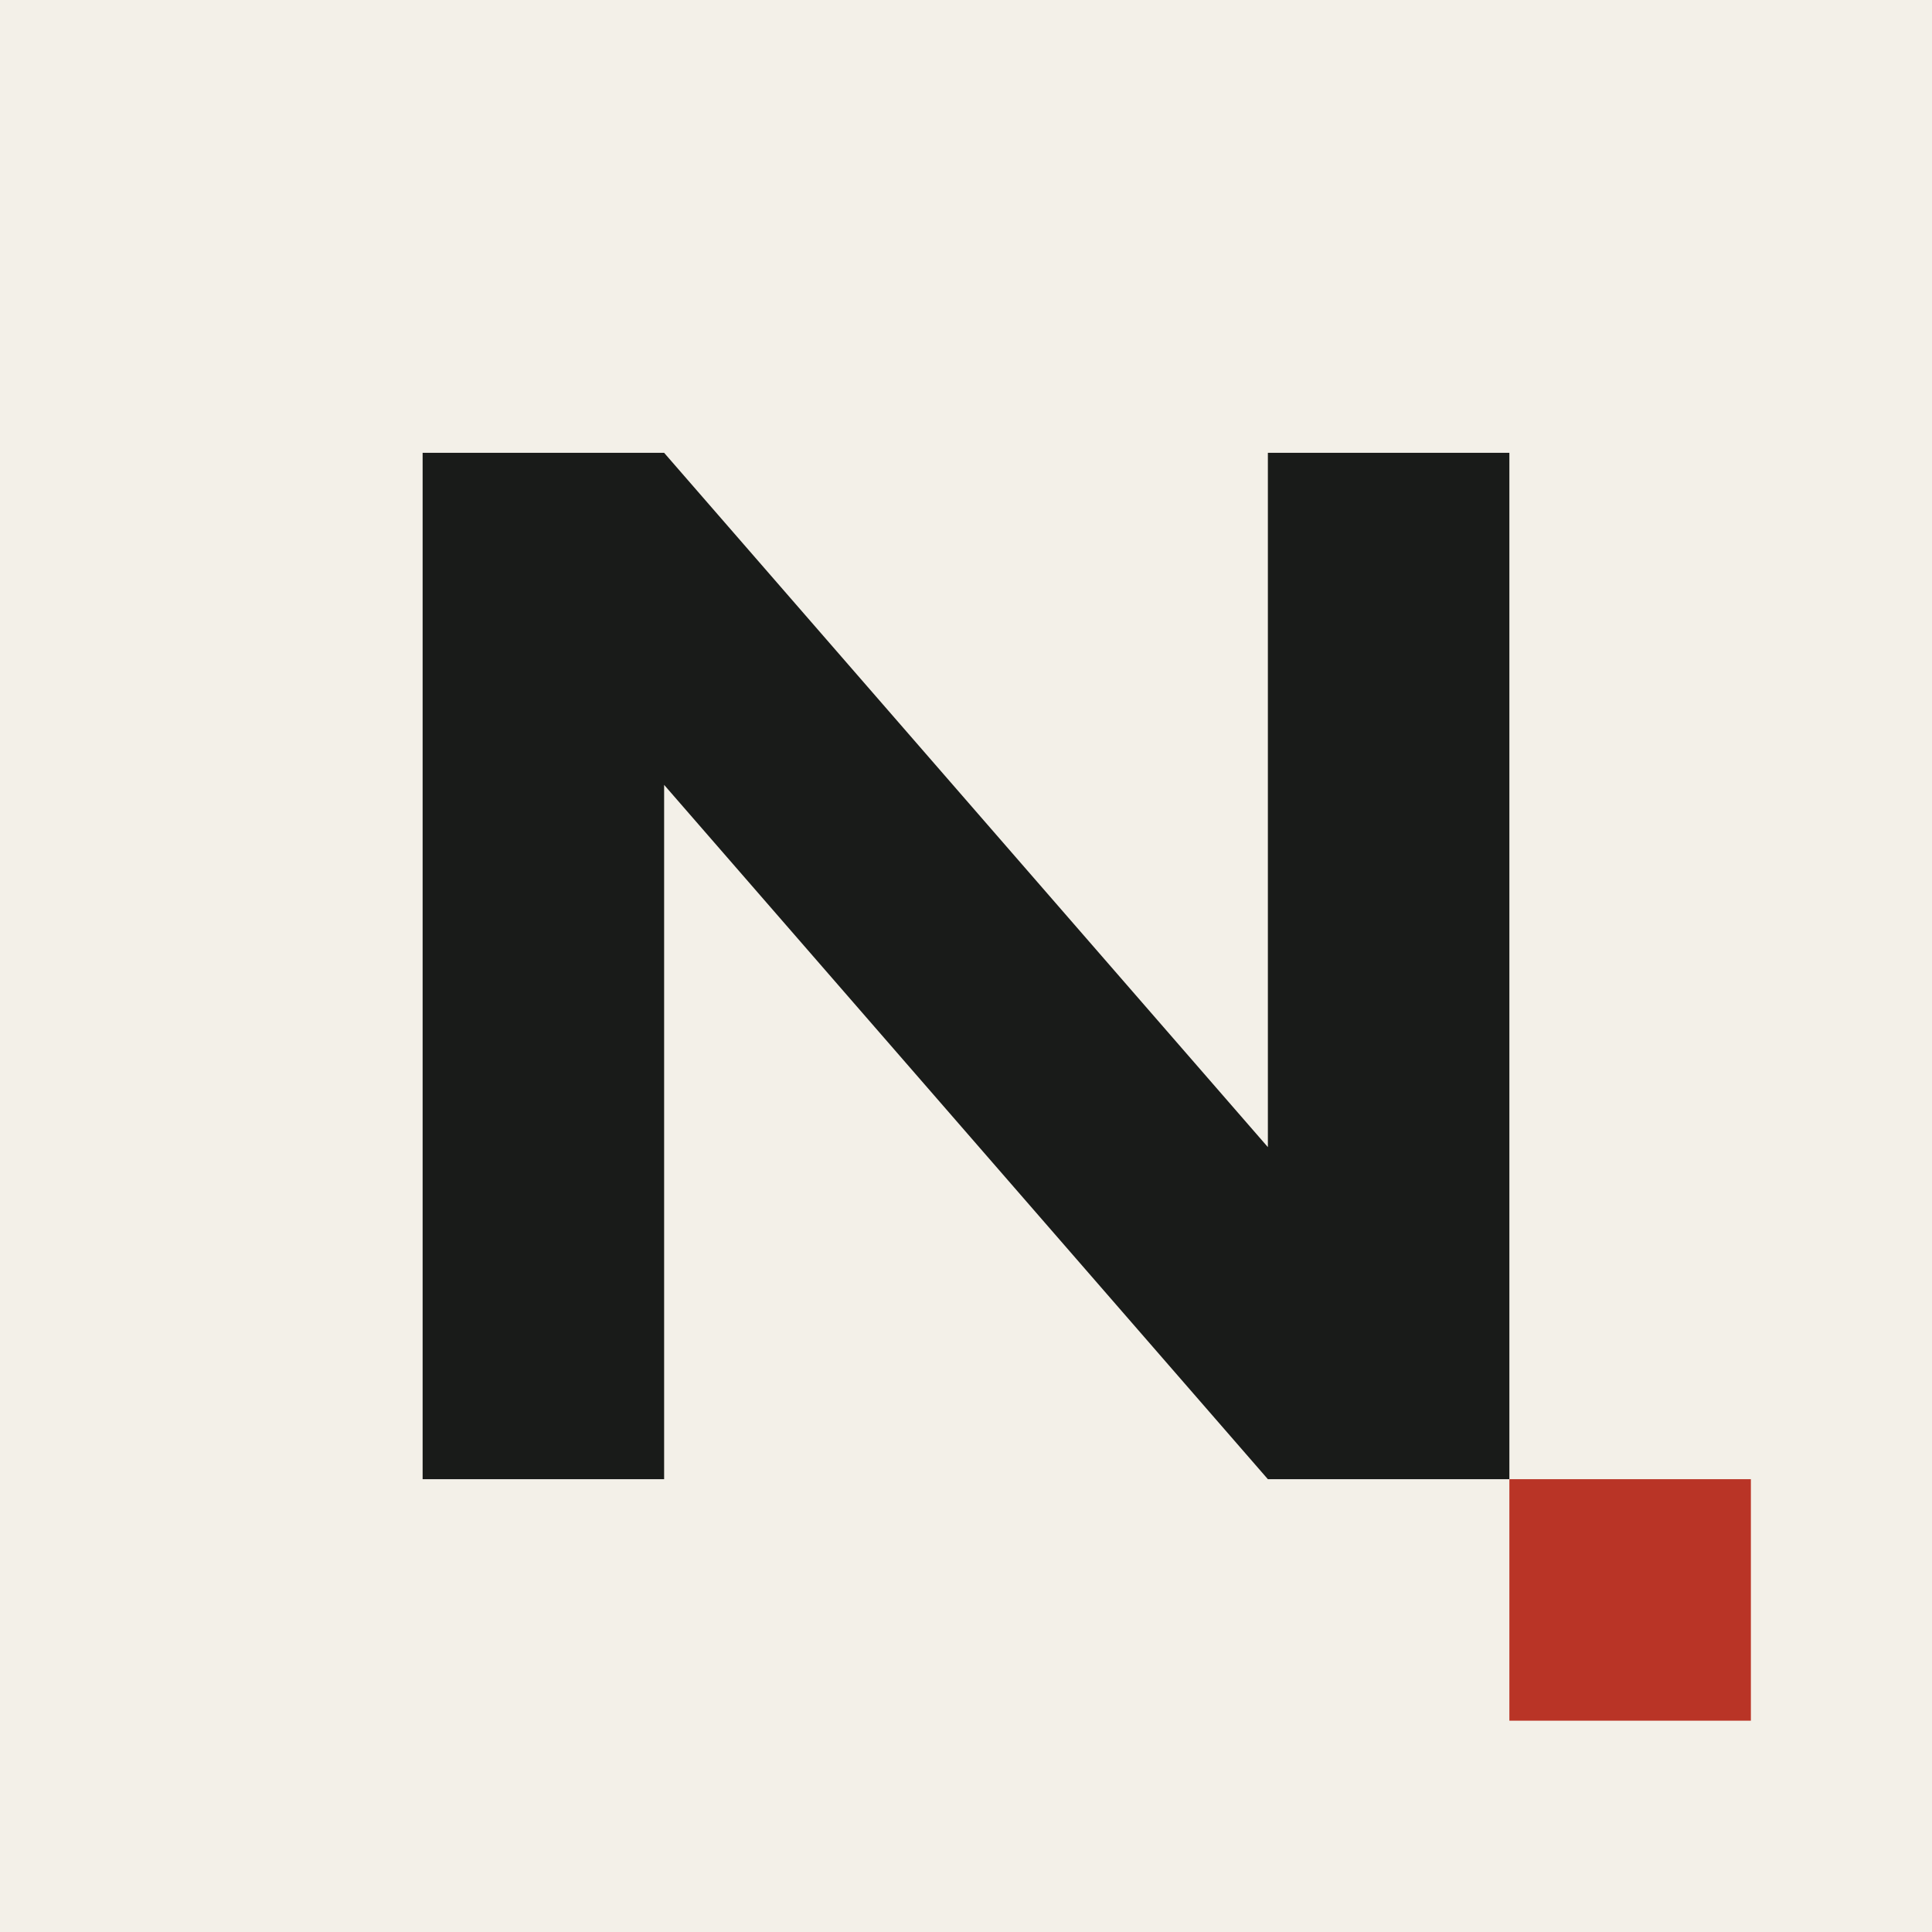
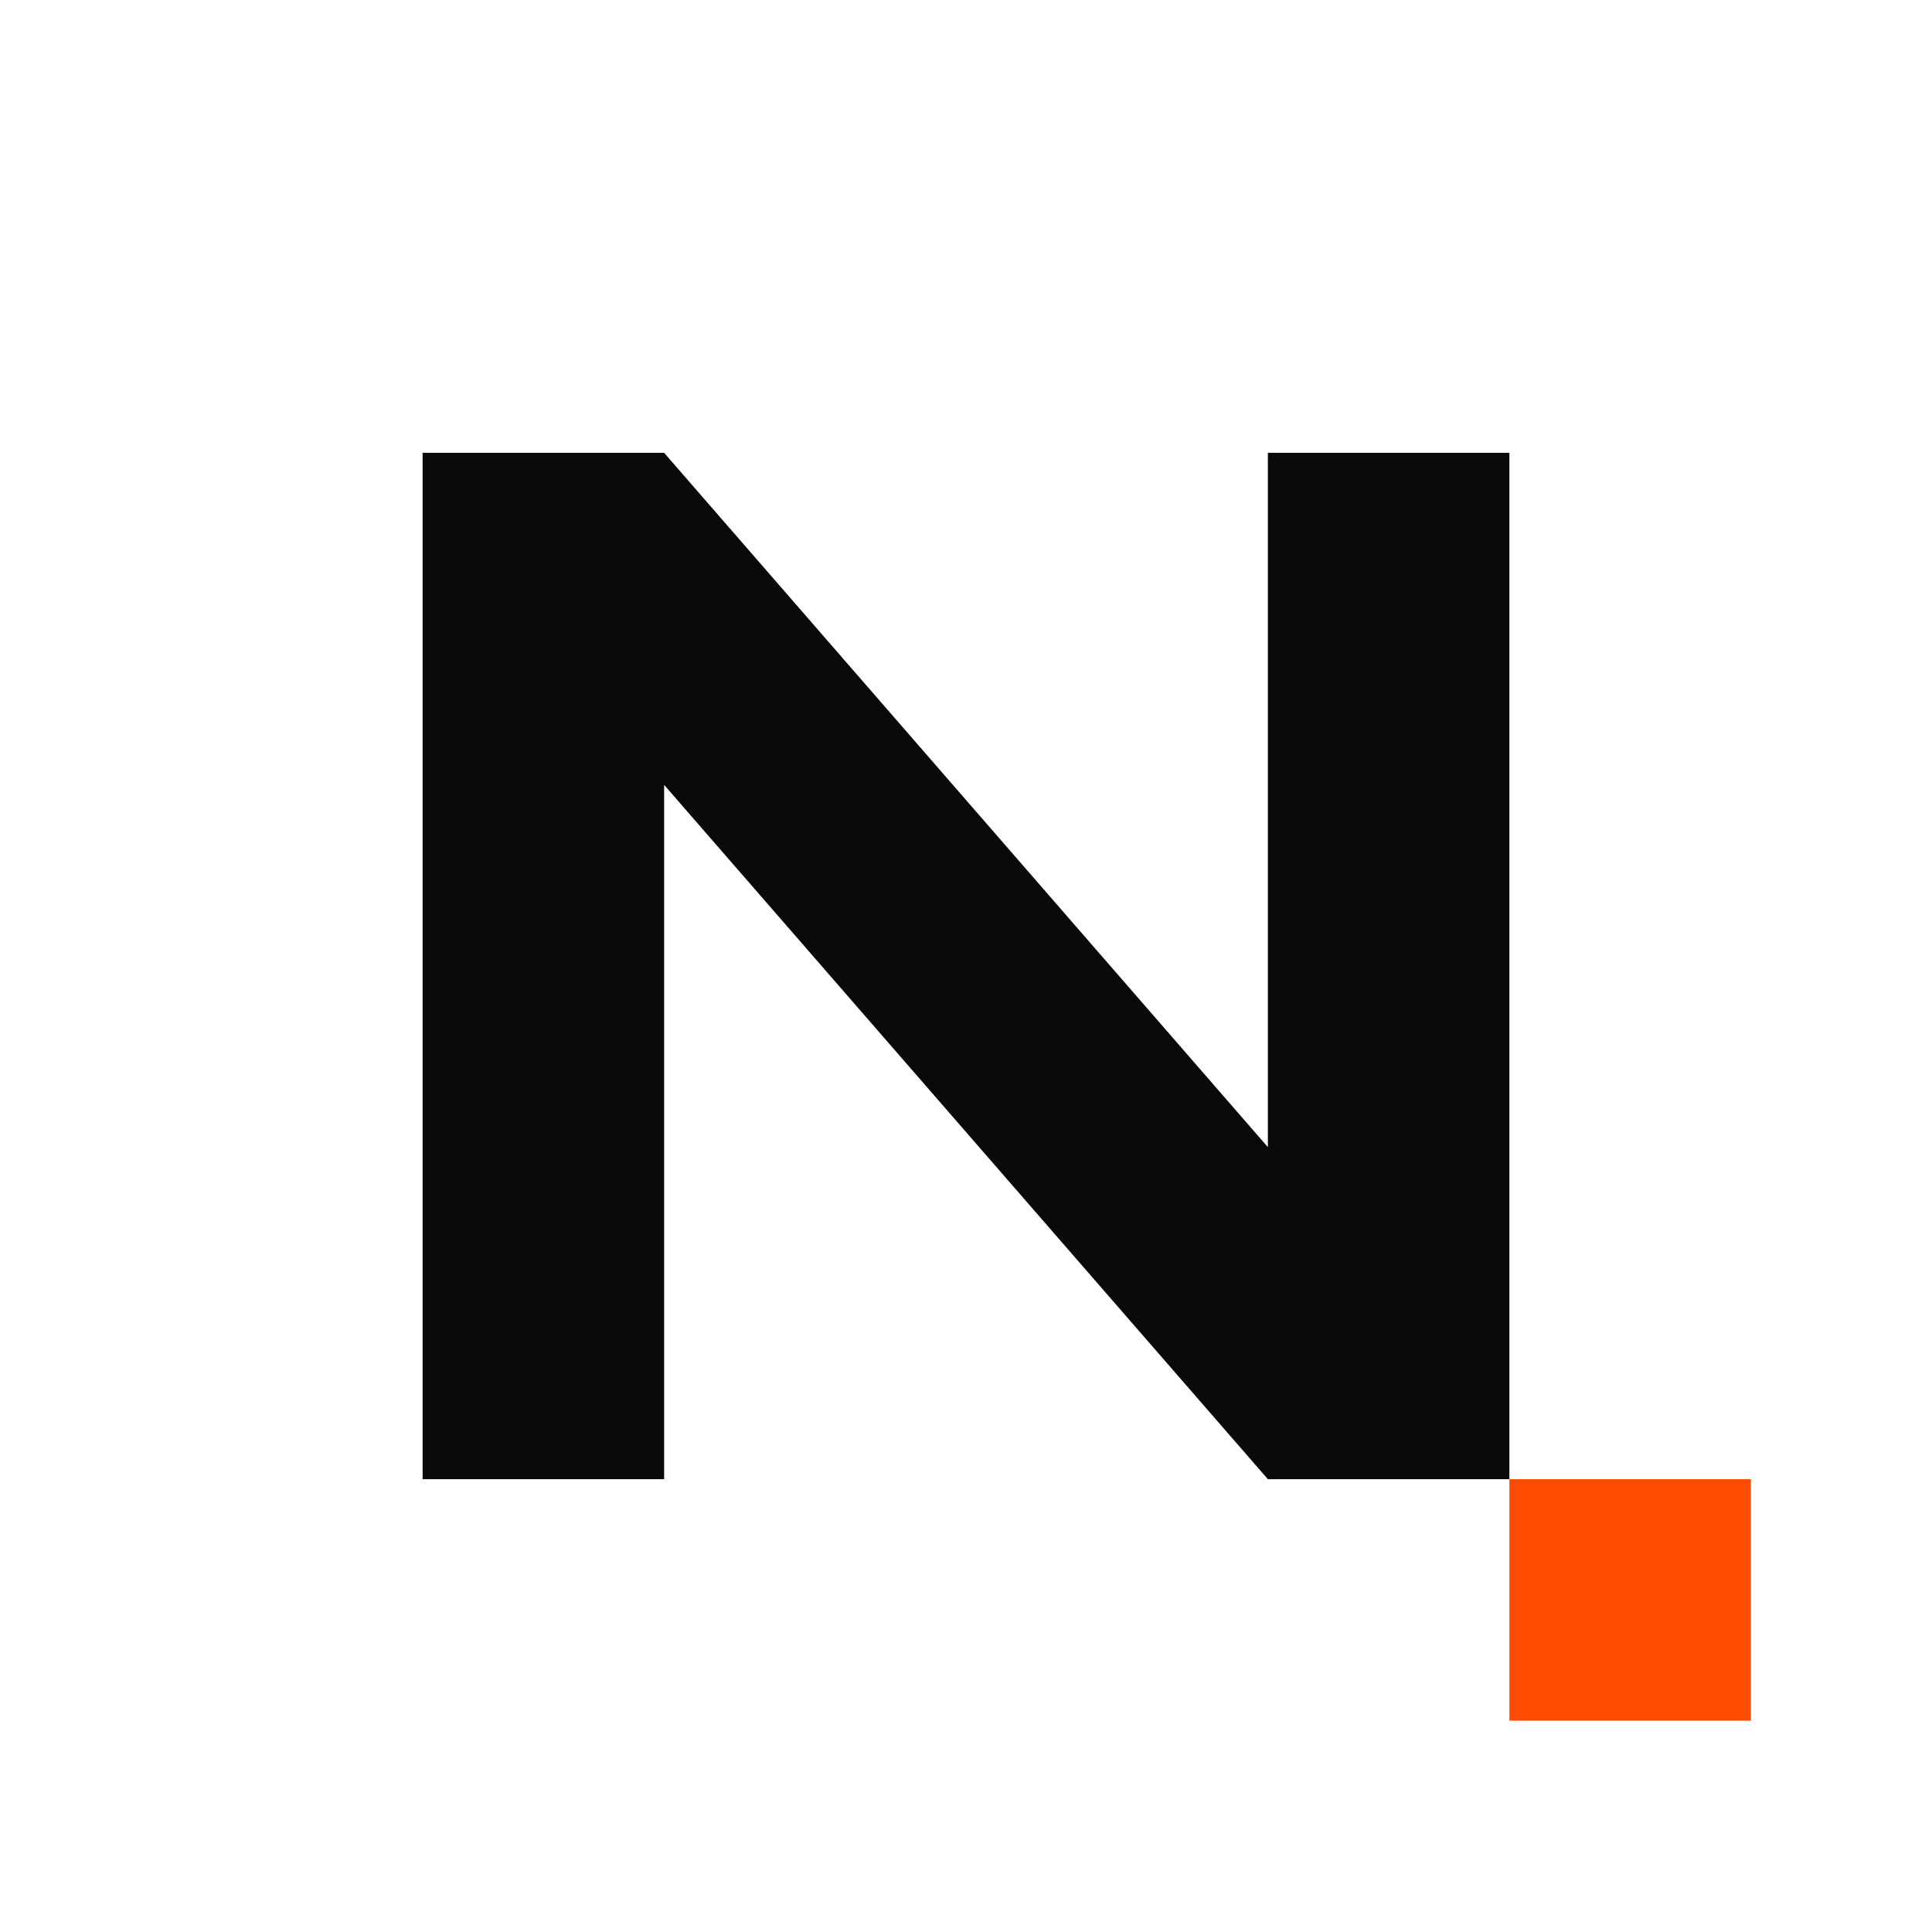
<svg xmlns="http://www.w3.org/2000/svg" viewBox="0 0 64 64">
-   <rect width="64" height="64" fill="#F3F0E8" />
-   <path d="M14 49V15h8l20 23V15h8v34h-8L22 26v23z" fill="#191B19" />
-   <path d="M50 49h8v8h-8z" fill="#B93426" />
+   <rect width="64" height="64" fill="#FFFFFF" />
+   <path d="M14 49V15h8l20 23V15h8v34h-8L22 26v23z" fill="#0A0A0A" />
+   <path d="M50 49h8v8h-8z" fill="#FF4B00" />
</svg>
